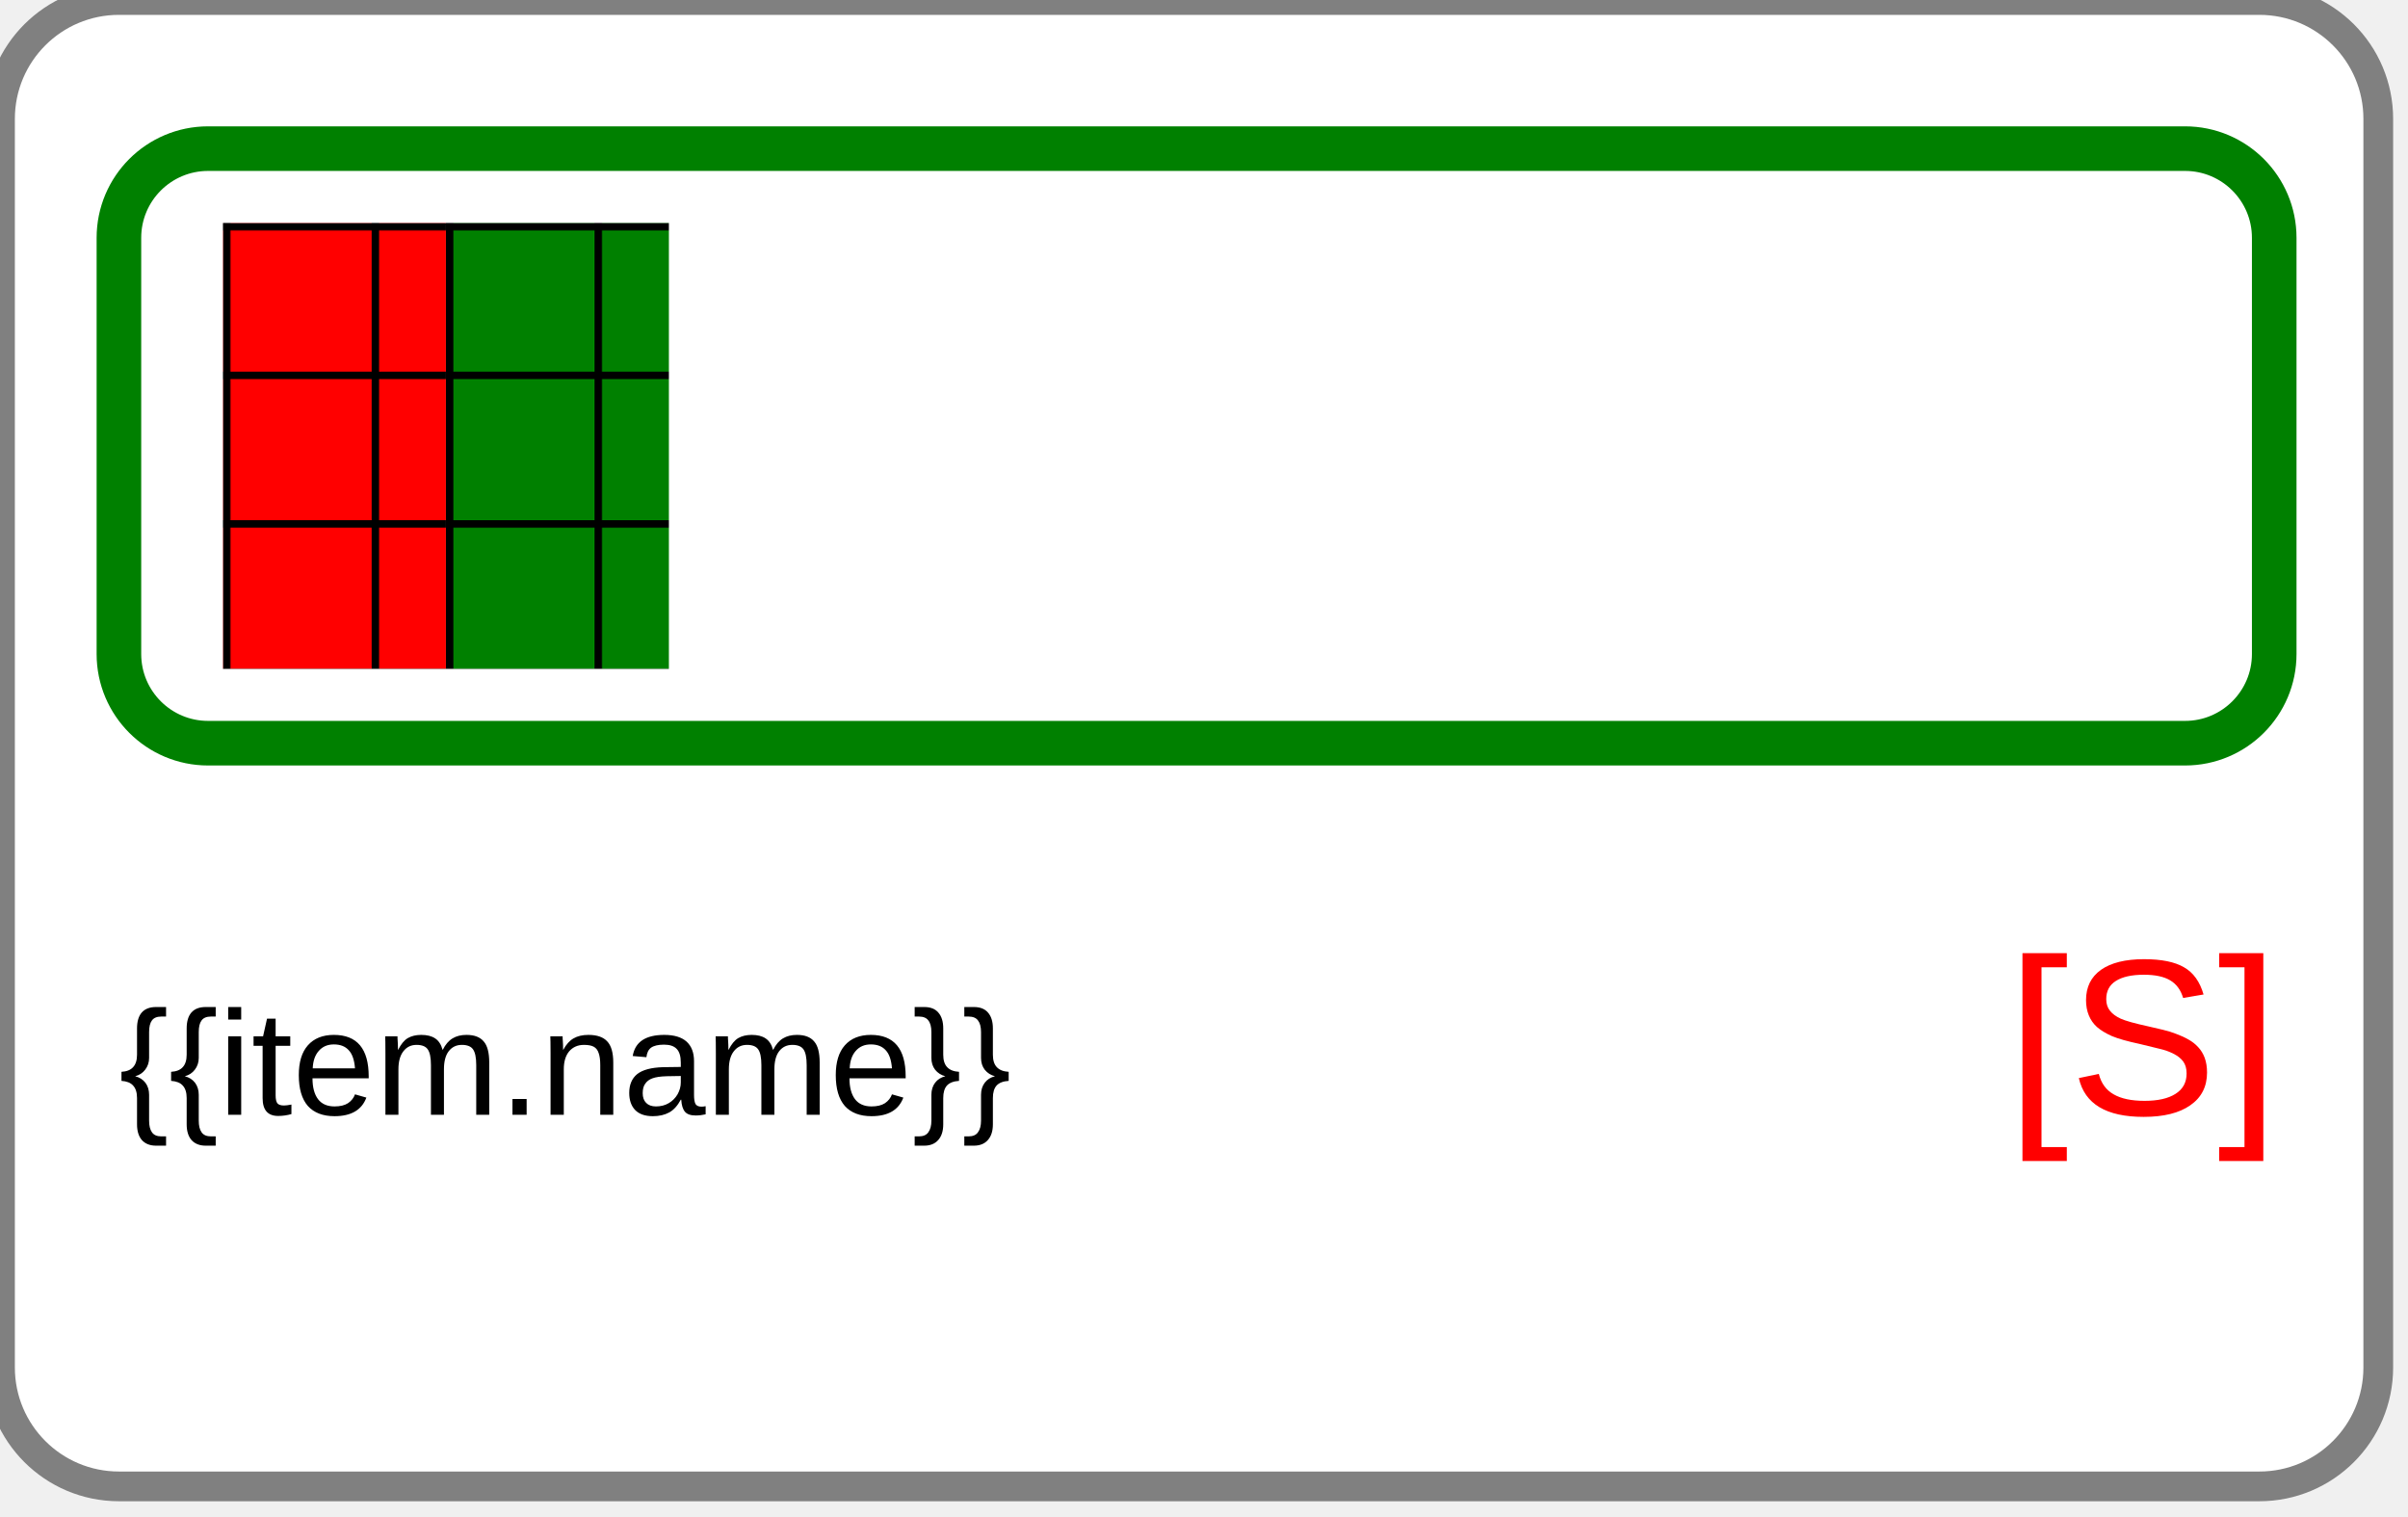
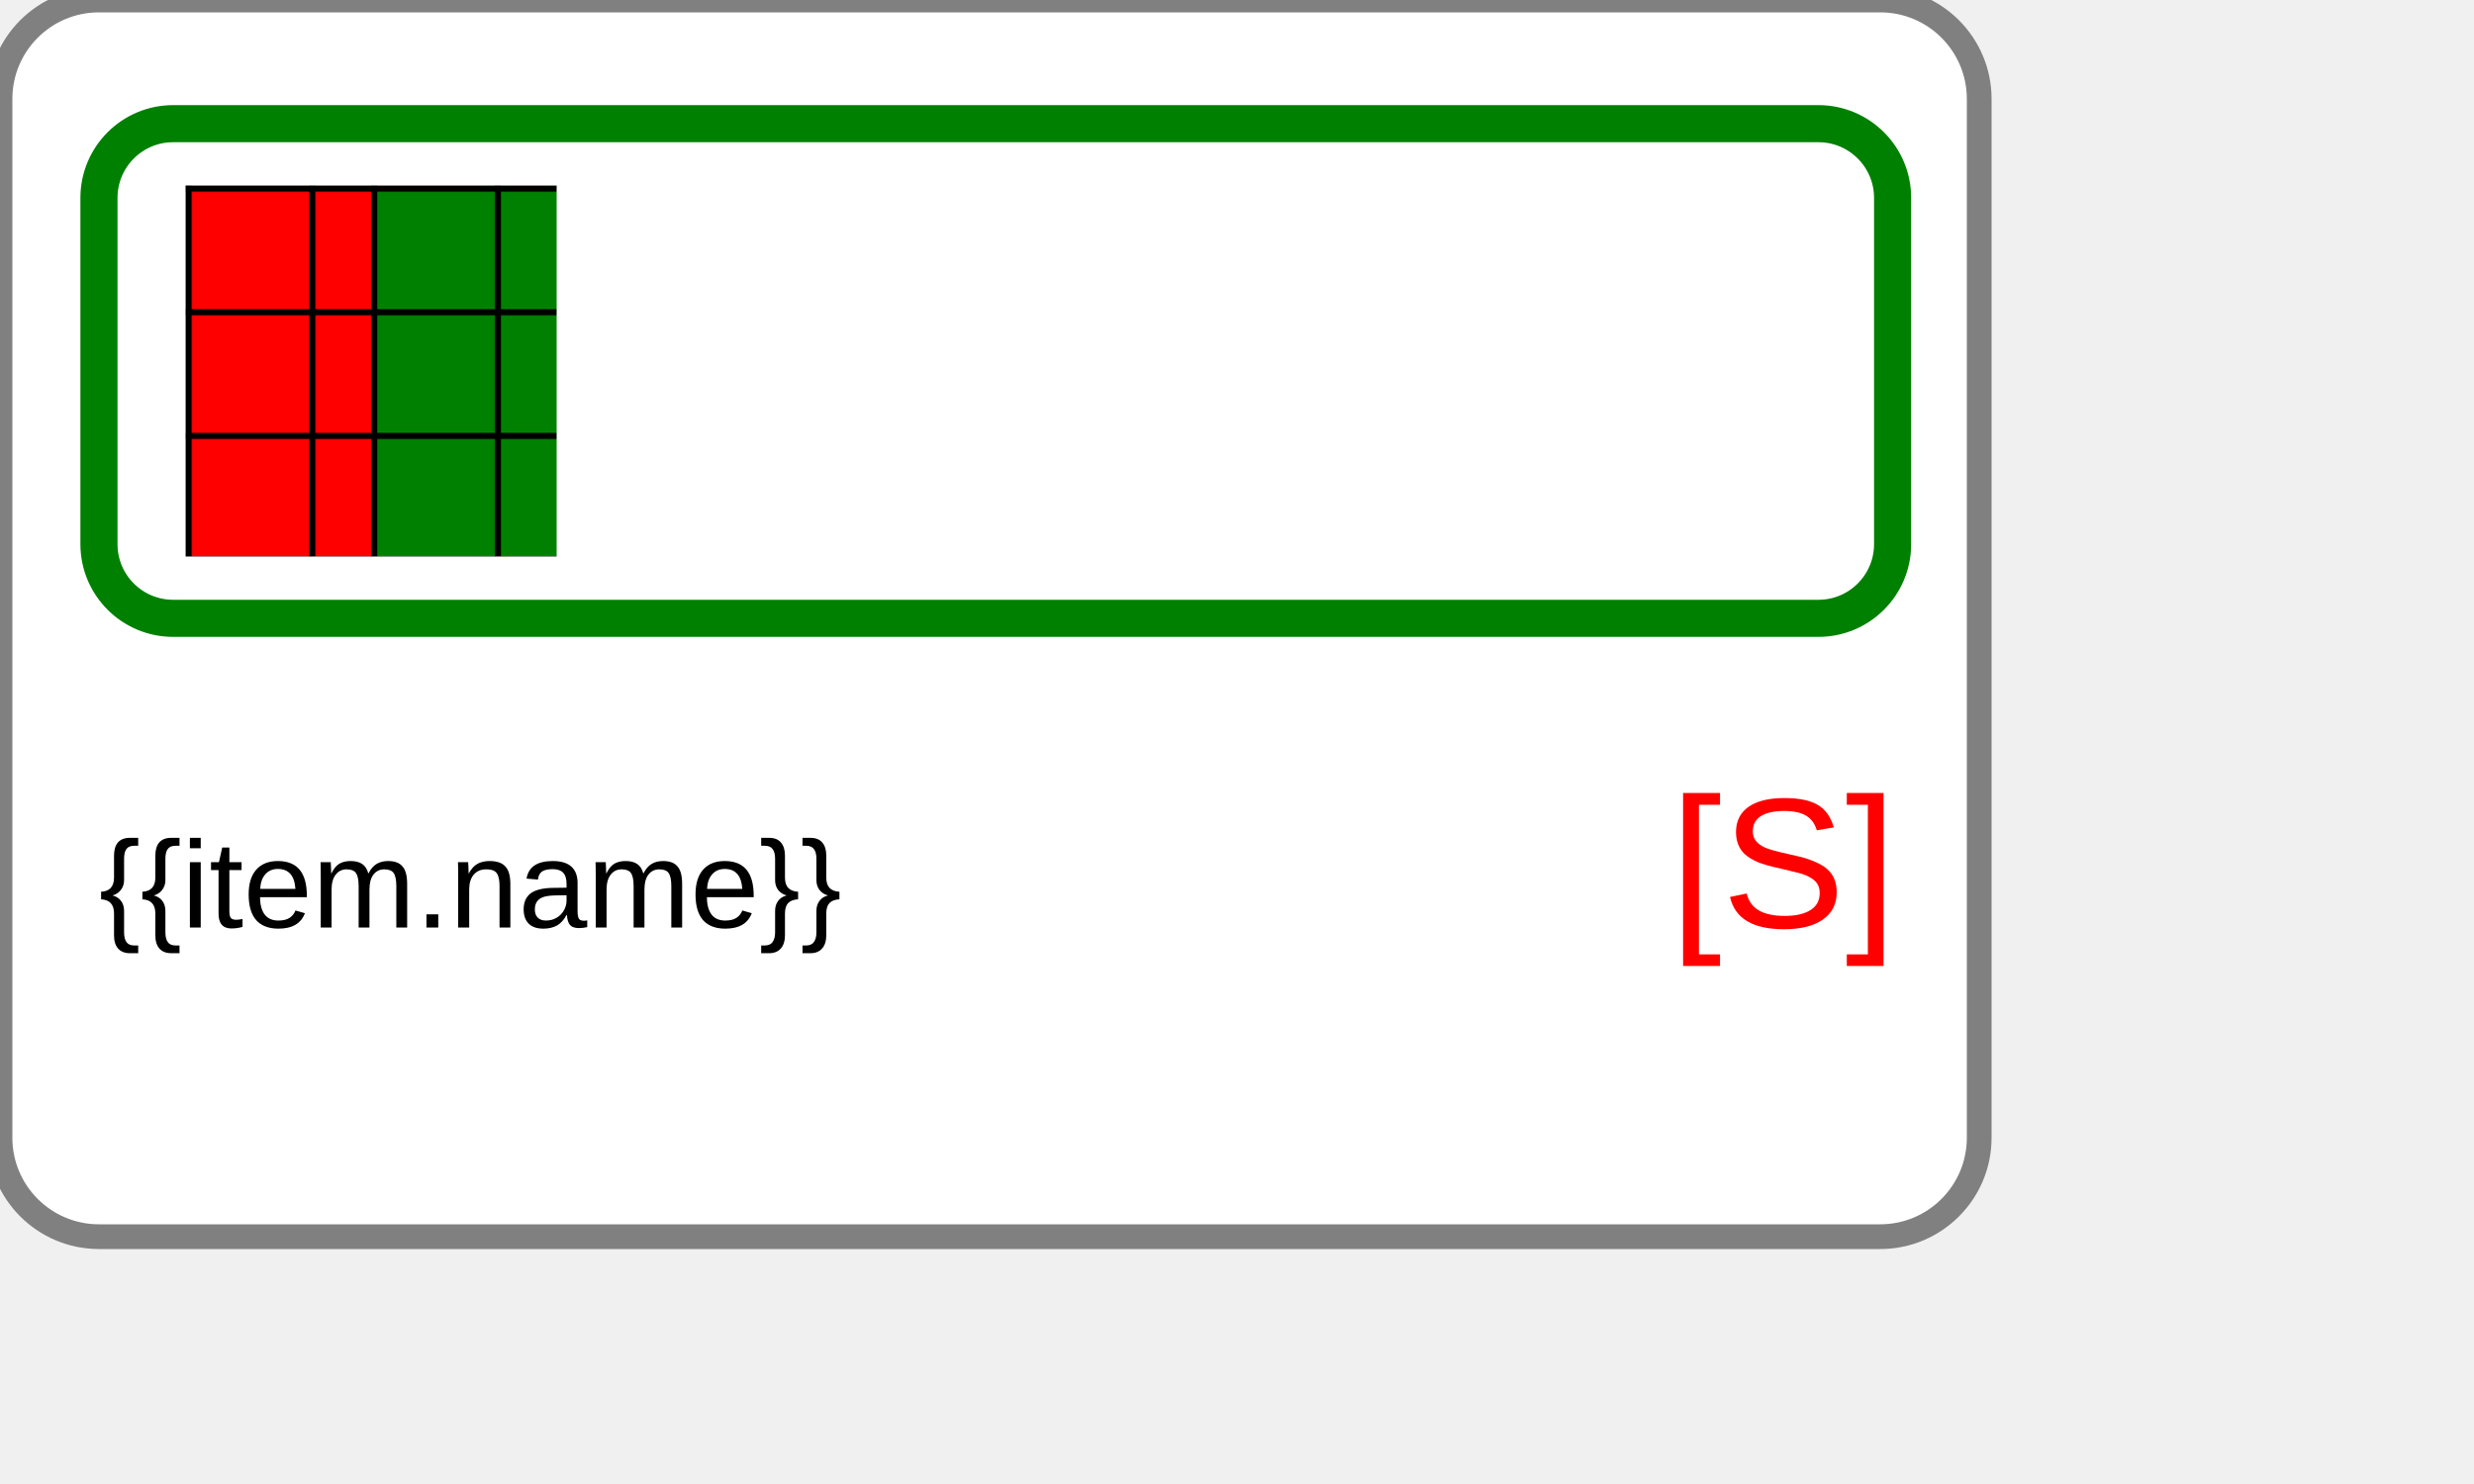
- <svg xmlns="http://www.w3.org/2000/svg">
+ <svg xmlns="http://www.w3.org/2000/svg" width="200" height="120" viewBox="0 0 200 120">
  <g>
    <pattern id="redPattern" width="10" height="10" patternUnits="userSpaceOnUse">
      <path d="M 0 0 L 12 0 L 12 12 L 0 12 z" stroke="black" stroke-width="1" fill="red" />
    </pattern>
    <pattern id="greenPattern" width="10" height="10" patternUnits="userSpaceOnUse">
      <path d="M 0 0 L 12 0 12 12 0 12 z" stroke="black" stroke-width="1" fill="green" />
    </pattern>
    <rect fill="white" stroke="gray" stroke-width="2" rx="8" ry="8" width="160" height="100" />
    <text transform="translate(8 75)" style="font-size:10px; font-family:Arial; fill:black">{{item.name}}</text>
    <text transform="translate(135 75)" style="font-size:15px; font-family:Arial; fill:red">[S]</text>
    <rect transform="translate(8 10)" fill="white" stroke="green" stroke-width="3" rx="6" ry="6" width="145" height="40" />
    <rect transform="translate(15 15)" fill="url(#redPattern)" width="15" height="30" />
    <rect transform="translate(30 15)" fill="url(#greenPattern)" width="15" height="30" />
  </g>
</svg>
